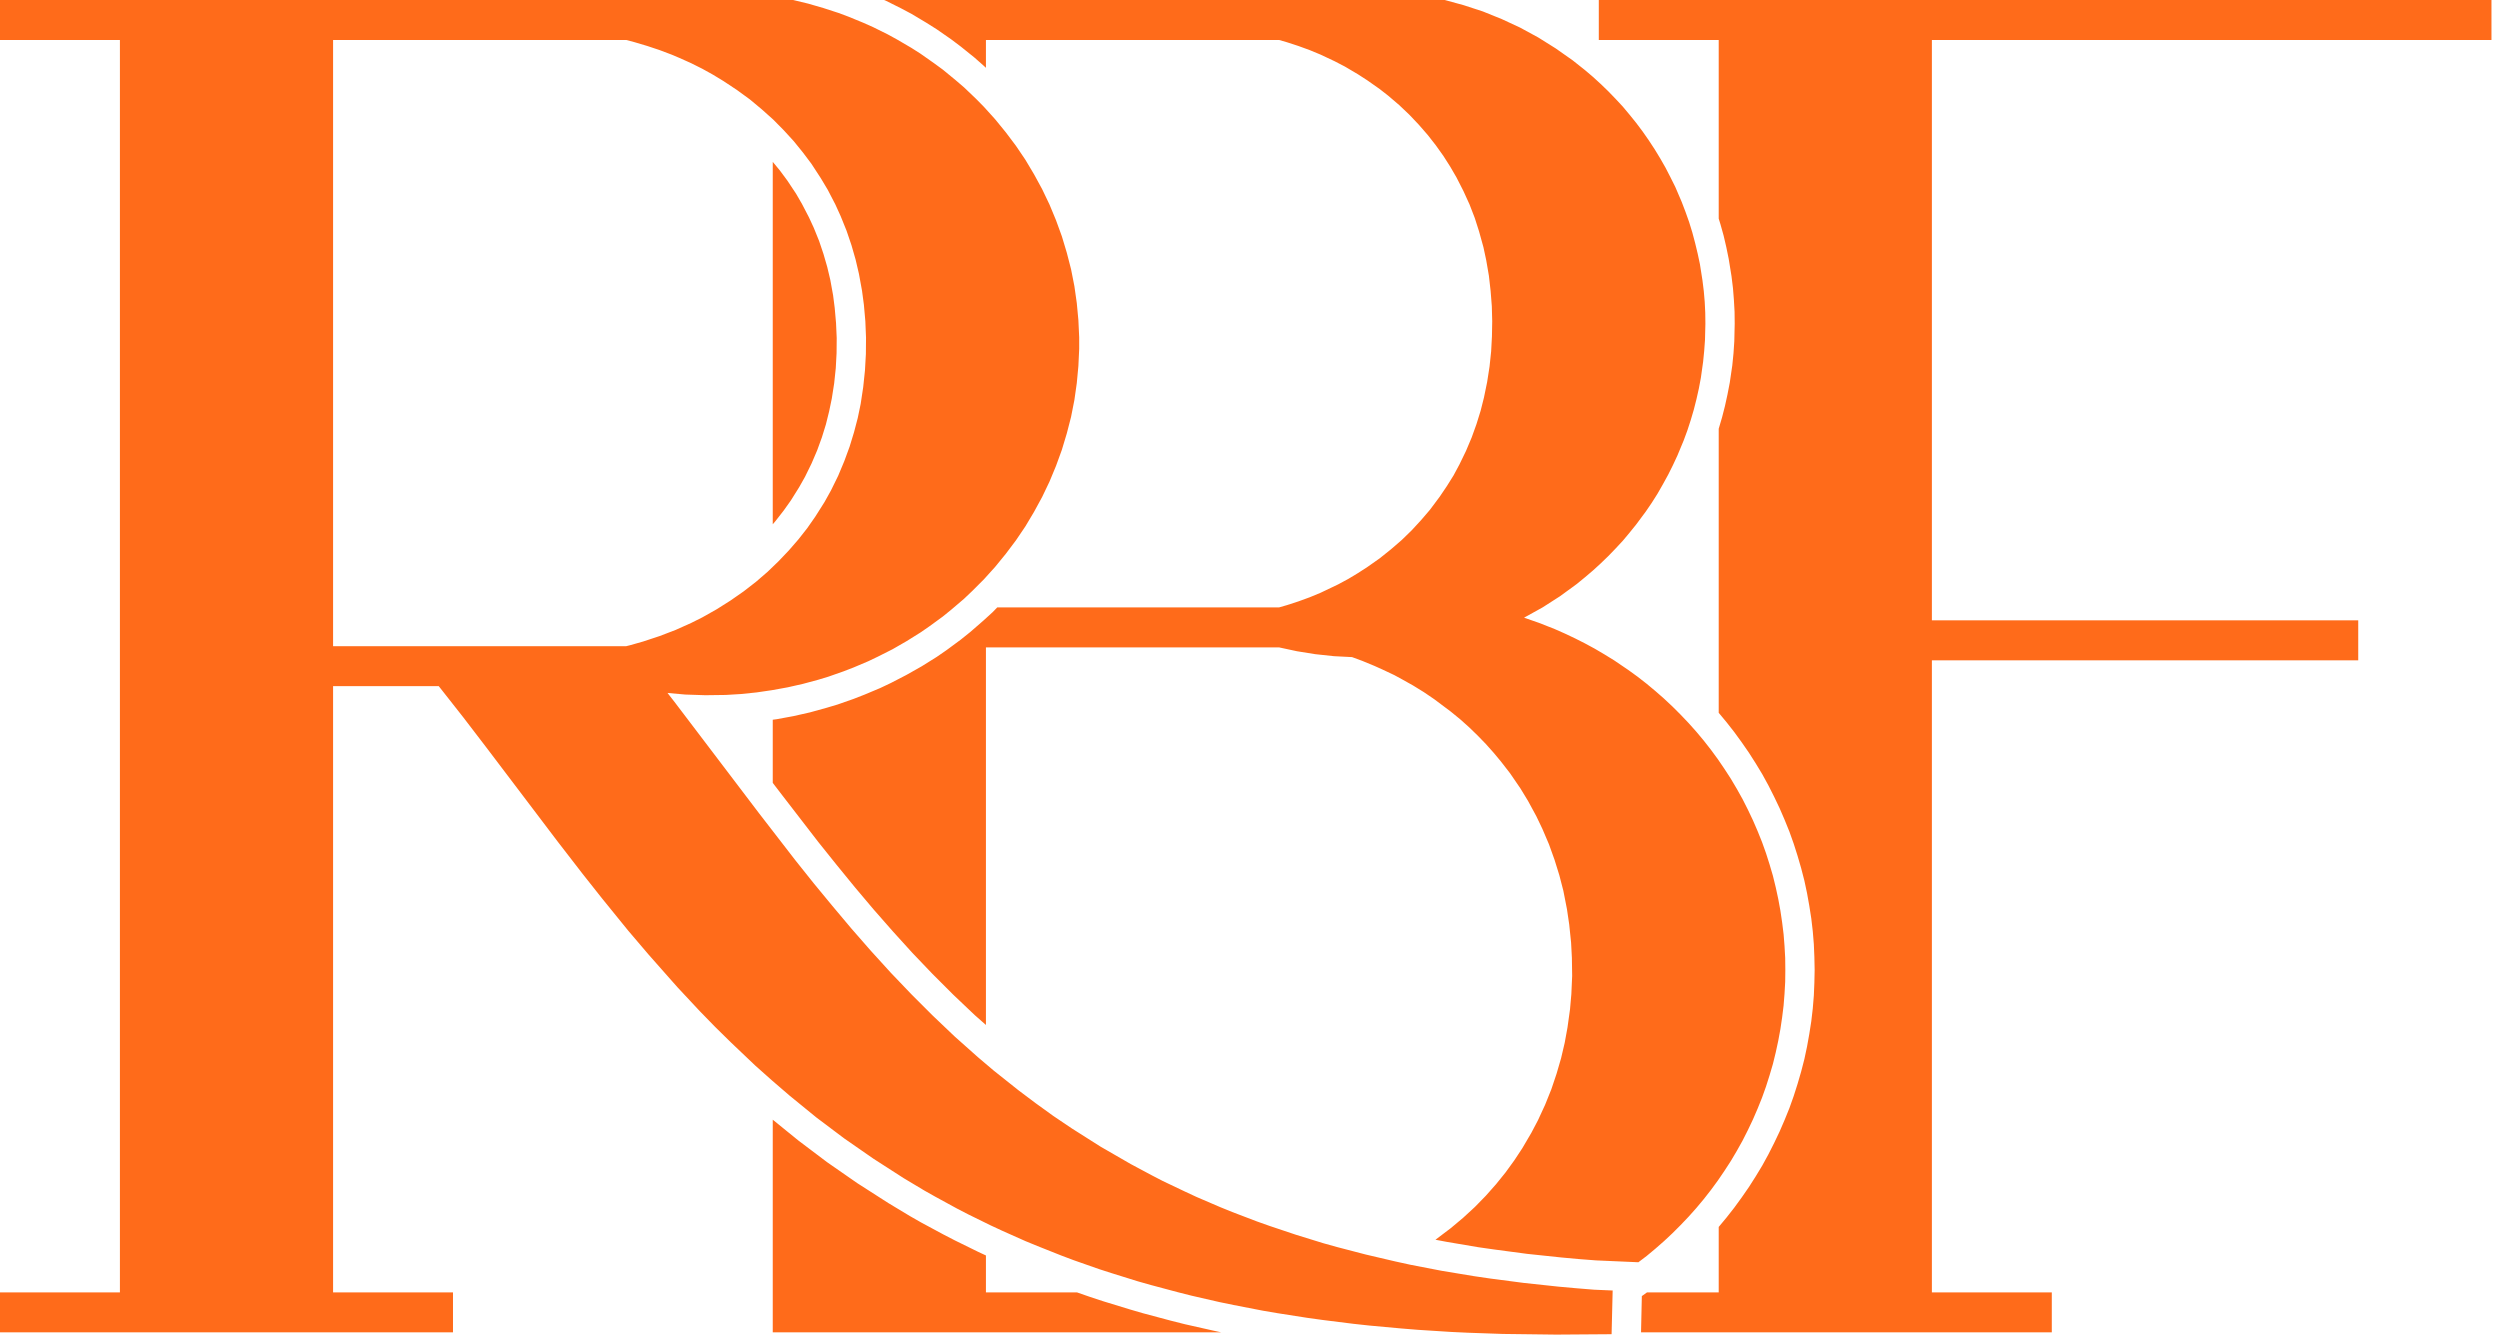
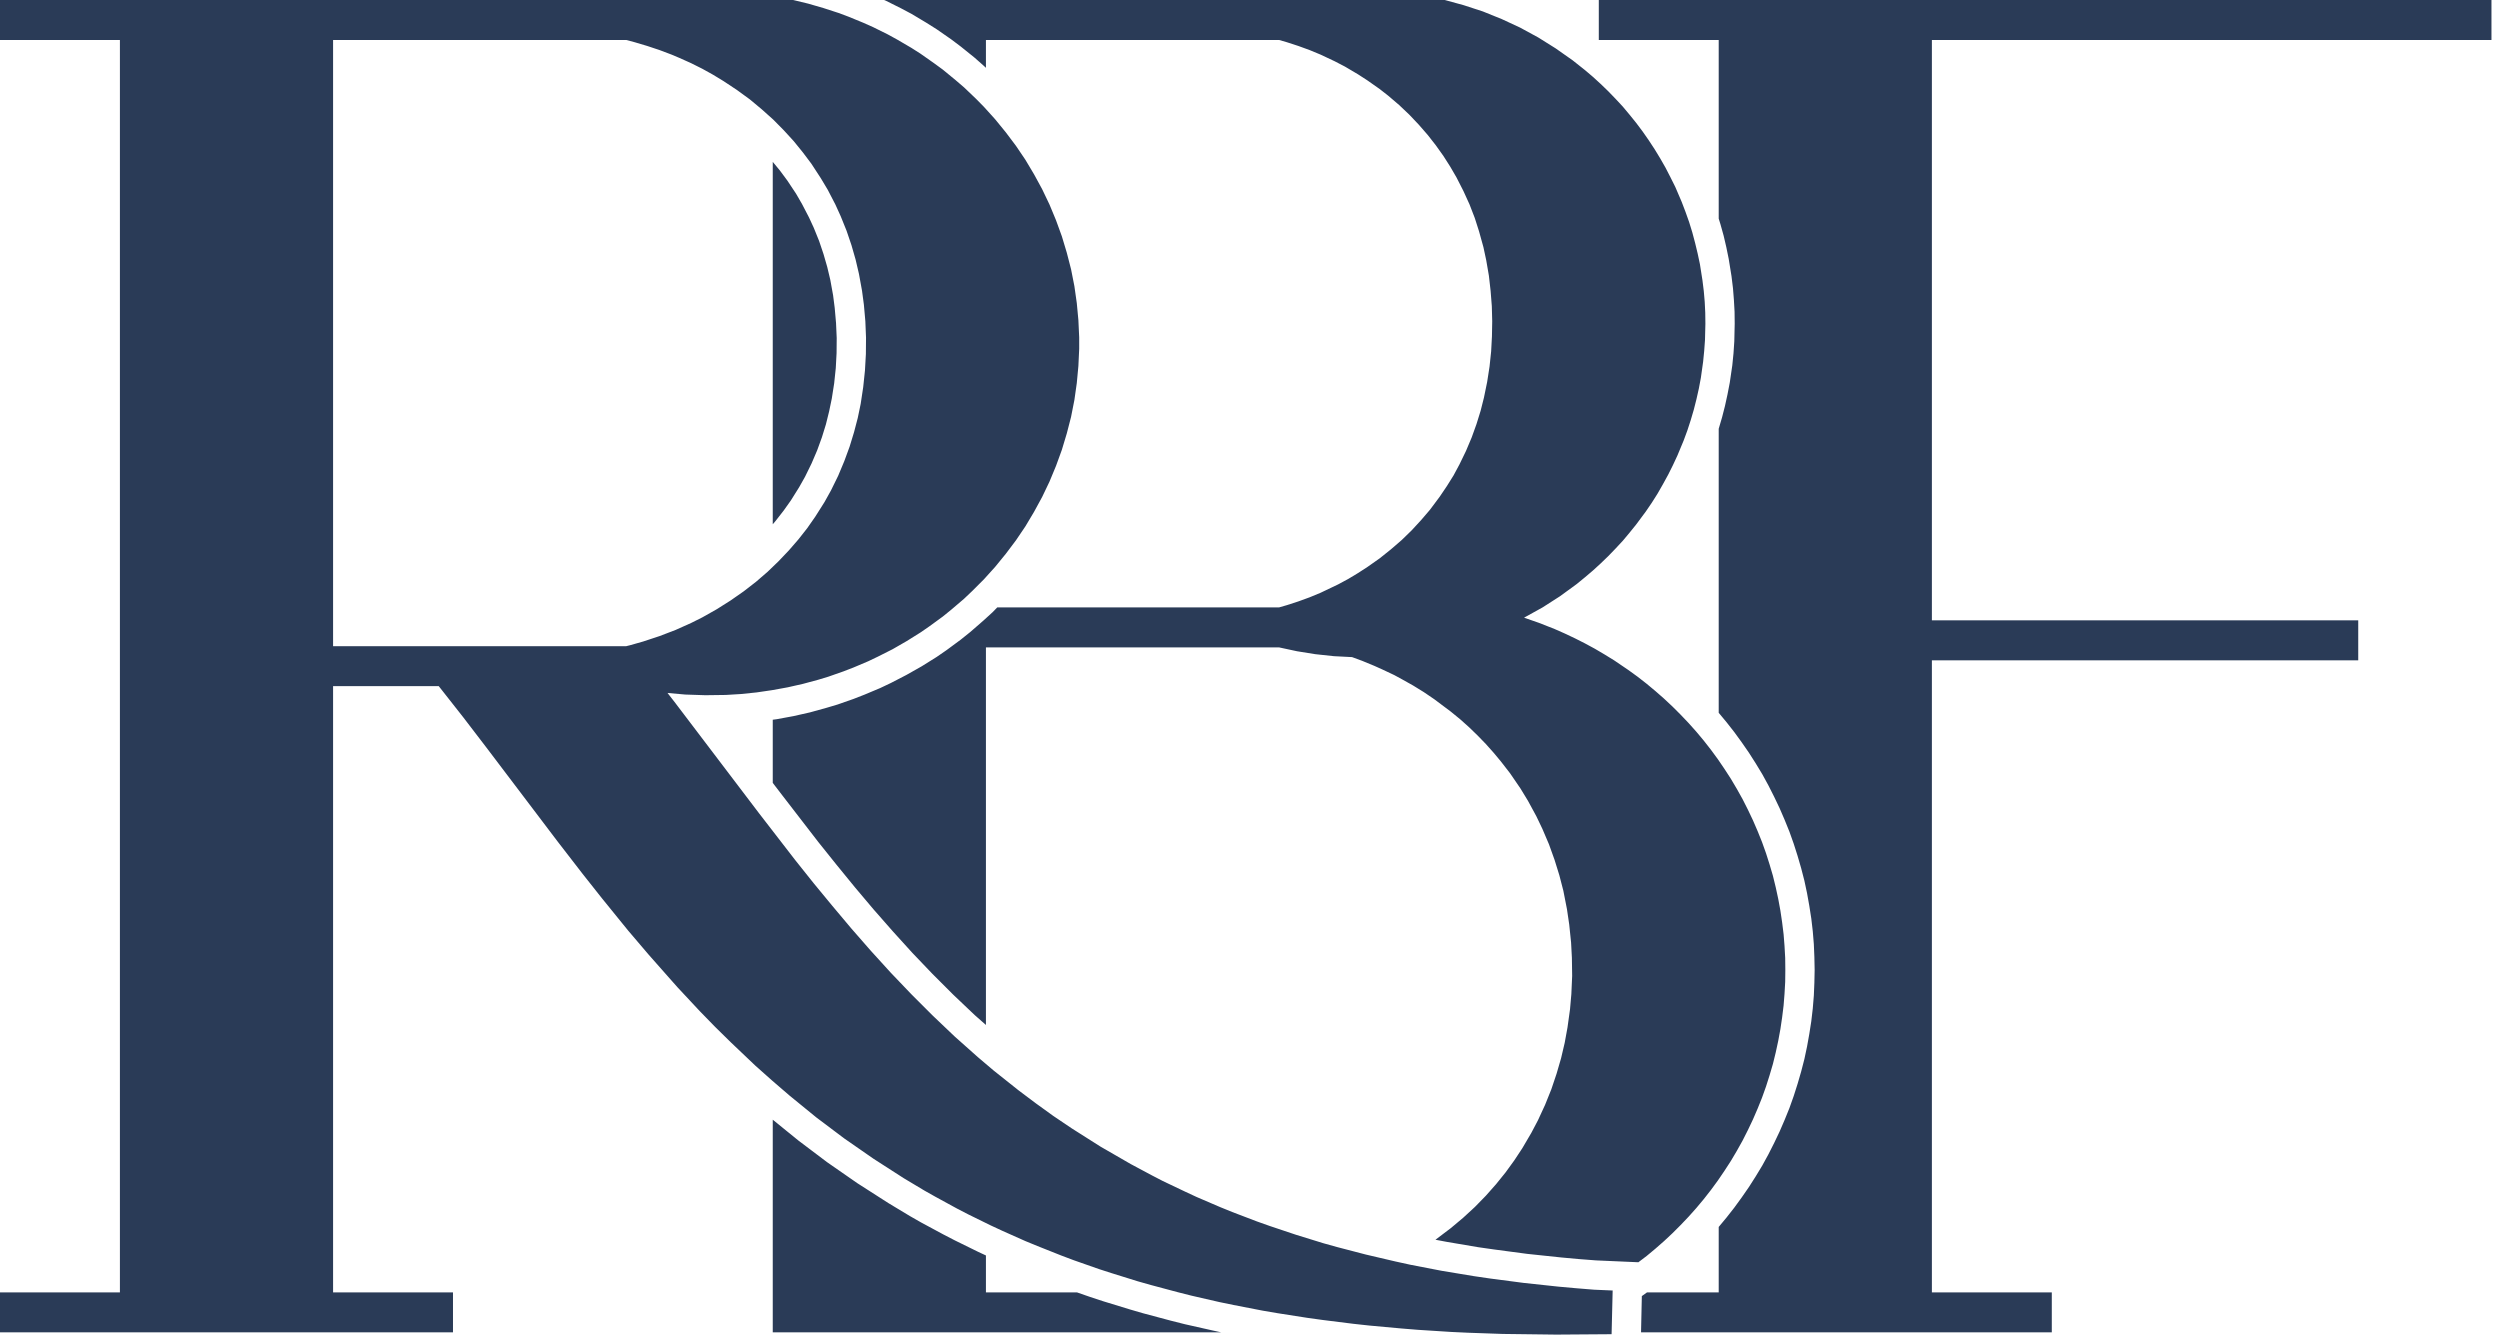
<svg xmlns="http://www.w3.org/2000/svg" viewBox="0 0 167 89.41" role="img" aria-label="RBF">
-   <path fill="#FF6B1A" fill-rule="evenodd" transform="matrix(0.89 0 0 0.89 0 0)" d="M 58.82 38.32 L 59.36 37.56 L 59.98 36.57 L 60.42 35.79 L 60.91 34.79 L 61.33 33.81 L 61.69 32.82 L 61.99 31.85 L 62.23 30.88 L 62.43 29.92 L 62.61 28.77 L 62.73 27.63 L 62.79 26.5 L 62.8 25.37 L 62.75 24.25 L 62.65 23.11 L 62.53 22.17 L 62.32 21.01 L 62.09 20.04 L 61.81 19.07 L 61.48 18.09 L 61.08 17.1 L 60.72 16.32 L 60.2 15.32 L 59.75 14.54 L 59.1 13.56 L 58.53 12.79 L 58 12.15 L 58 39.35 L 58.22 39.09 L 58.82 38.32 Z M 118.96 43.33 L 119.56 42.82 L 120.14 42.29 L 120.71 41.74 L 121.26 41.17 L 121.8 40.59 L 122.31 39.98 L 122.81 39.36 L 123.53 38.39 L 123.98 37.73 L 124.41 37.05 L 124.81 36.35 L 125.2 35.64 L 125.56 34.92 L 125.9 34.19 L 126.37 33.06 L 126.65 32.3 L 126.9 31.53 L 127.13 30.75 L 127.33 29.96 L 127.51 29.16 L 127.66 28.36 L 127.83 27.15 L 127.91 26.34 L 127.97 25.52 L 128 24.3 L 127.99 23.48 L 127.95 22.66 L 127.88 21.85 L 127.78 21.04 L 127.59 19.83 L 127.42 19.03 L 127.23 18.24 L 127.02 17.45 L 126.78 16.67 L 126.51 15.91 L 126.22 15.15 L 125.74 14.03 L 125.38 13.31 L 125.01 12.59 L 124.61 11.89 L 124.19 11.2 L 123.75 10.53 L 123.29 9.87 L 122.81 9.23 L 122.31 8.61 L 121.8 8 L 121.26 7.42 L 120.71 6.85 L 120.14 6.3 L 119.56 5.77 L 118.96 5.26 L 118.04 4.53 L 116.76 3.63 L 115.45 2.81 L 114.09 2.07 L 112.71 1.43 L 111.3 0.86 L 109.86 0.39 L 108.44 0 L 66.36 0 L 66.48 0.05 L 67.64 0.63 L 68.43 1.05 L 69.55 1.72 L 70.31 2.2 L 71.39 2.95 L 72.12 3.5 L 73.15 4.33 L 73.84 4.94 L 74 5.09 L 74 3 L 96 3 L 96.59 3.17 L 97.45 3.45 L 98.3 3.76 L 99.12 4.1 L 100.18 4.6 L 100.95 5 L 101.93 5.58 L 102.64 6.04 L 103.55 6.68 L 104.19 7.18 L 105.01 7.88 L 105.78 8.61 L 106.49 9.36 L 107.16 10.13 L 107.77 10.91 L 108.34 11.71 L 108.85 12.51 L 109.32 13.32 L 109.84 14.34 L 110.3 15.35 L 110.69 16.36 L 111.01 17.36 L 111.34 18.55 L 111.55 19.53 L 111.75 20.69 L 111.88 21.84 L 111.97 22.98 L 112 24.11 L 111.98 25.24 L 111.92 26.37 L 111.8 27.51 L 111.62 28.67 L 111.38 29.84 L 111.13 30.83 L 110.82 31.83 L 110.46 32.83 L 110.03 33.85 L 109.54 34.86 L 109.1 35.68 L 108.6 36.48 L 108.06 37.28 L 107.32 38.27 L 106.66 39.04 L 105.96 39.8 L 105.21 40.53 L 104.4 41.23 L 103.55 41.91 L 102.64 42.55 L 101.93 43.01 L 101.2 43.45 L 100.44 43.86 L 99.12 44.49 L 98.3 44.83 L 97.45 45.14 L 96.59 45.42 L 96 45.59 L 74.85 45.59 L 74.5 45.95 L 73.82 46.57 L 72.82 47.44 L 72.11 48.01 L 71.04 48.8 L 70.3 49.31 L 69.18 50.01 L 68.03 50.66 L 66.87 51.26 L 66.07 51.64 L 64.88 52.14 L 64.06 52.46 L 62.86 52.88 L 62.02 53.13 L 60.79 53.47 L 59.55 53.75 L 58.3 53.98 L 58 54.02 L 58 58.76 L 58.72 59.7 L 61.42 63.2 L 62.79 64.91 L 64.17 66.6 L 65.57 68.26 L 67.01 69.9 L 68.47 71.51 L 69.98 73.09 L 71.54 74.65 L 73.15 76.18 L 74 76.93 L 74 48.59 L 96 48.59 L 97.35 48.88 L 98.72 49.1 L 100.12 49.25 L 101.48 49.32 L 102.24 49.6 L 103.16 49.98 L 103.76 50.25 L 104.65 50.67 L 105.22 50.98 L 106.06 51.45 L 106.87 51.95 L 107.65 52.48 L 108.89 53.41 L 109.6 53.99 L 110.27 54.59 L 110.91 55.21 L 111.52 55.84 L 112.1 56.49 L 112.65 57.15 L 113.34 58.04 L 114.12 59.18 L 114.68 60.1 L 115.31 61.26 L 115.76 62.2 L 116.26 63.37 L 116.68 64.54 L 117.04 65.7 L 117.34 66.86 L 117.61 68.24 L 117.78 69.39 L 117.92 70.75 L 117.98 71.89 L 118 73.25 L 117.94 74.61 L 117.84 75.75 L 117.65 77.12 L 117.44 78.27 L 117.17 79.42 L 116.83 80.59 L 116.44 81.75 L 115.97 82.92 L 115.43 84.09 L 114.94 85.02 L 114.26 86.18 L 113.66 87.09 L 113 88 L 112.29 88.88 L 111.52 89.75 L 110.7 90.59 L 109.82 91.4 L 108.89 92.18 L 107.74 93.05 L 108.59 93.21 L 110.95 93.61 L 112.14 93.78 L 114.62 94.11 L 117.18 94.38 L 118.49 94.5 L 119.79 94.6 L 122.97 94.74 L 123.59 94.27 L 124.25 93.72 L 124.9 93.15 L 125.53 92.56 L 126.14 91.95 L 126.74 91.32 L 127.32 90.67 L 127.88 90 L 128.42 89.31 L 128.94 88.6 L 129.43 87.88 L 129.91 87.14 L 130.36 86.38 L 130.79 85.61 L 131.19 84.82 L 131.57 84.02 L 131.92 83.21 L 132.25 82.39 L 132.55 81.55 L 132.82 80.7 L 133.07 79.85 L 133.28 78.99 L 133.47 78.11 L 133.63 77.24 L 133.76 76.36 L 133.87 75.47 L 133.94 74.58 L 133.99 73.69 L 134 72.8 L 133.99 71.9 L 133.94 71.01 L 133.87 70.12 L 133.76 69.23 L 133.63 68.35 L 133.47 67.48 L 133.28 66.6 L 133.07 65.74 L 132.82 64.89 L 132.55 64.04 L 132.25 63.2 L 131.92 62.38 L 131.57 61.57 L 131.19 60.77 L 130.79 59.98 L 130.36 59.21 L 129.91 58.45 L 129.43 57.71 L 128.94 56.99 L 128.42 56.28 L 127.88 55.59 L 127.32 54.92 L 126.74 54.27 L 126.14 53.64 L 125.53 53.03 L 124.9 52.44 L 124.25 51.87 L 123.59 51.32 L 122.91 50.79 L 122.22 50.29 L 121.16 49.57 L 120.43 49.12 L 119.7 48.69 L 118.96 48.29 L 118.21 47.91 L 117.45 47.55 L 116.68 47.21 L 115.51 46.75 L 114.39 46.36 L 115.78 45.59 L 117.09 44.75 L 118.35 43.83 L 118.96 43.33 Z M 129 16.41 L 129.13 16.83 L 129.37 17.69 L 129.57 18.55 L 129.75 19.43 L 129.96 20.73 L 130.07 21.63 L 130.14 22.51 L 130.19 23.4 L 130.2 24.3 L 130.17 25.62 L 130.11 26.52 L 130.02 27.42 L 129.83 28.72 L 129.66 29.6 L 129.47 30.47 L 129.25 31.33 L 129 32.18 L 129 32.19 L 129 53.5 L 129.59 54.21 L 130.17 54.95 L 130.73 55.72 L 131.27 56.5 L 131.78 57.3 L 132.27 58.11 L 132.73 58.95 L 133.16 59.8 L 133.57 60.66 L 133.95 61.54 L 134.31 62.43 L 134.63 63.33 L 134.92 64.24 L 135.19 65.17 L 135.43 66.1 L 135.63 67.04 L 135.8 67.99 L 135.95 68.95 L 136.06 69.9 L 136.14 70.87 L 136.18 71.83 L 136.2 72.8 L 136.18 73.76 L 136.14 74.72 L 136.06 75.69 L 135.95 76.64 L 135.8 77.6 L 135.63 78.55 L 135.43 79.49 L 135.19 80.42 L 134.92 81.35 L 134.63 82.26 L 134.31 83.16 L 133.95 84.05 L 133.57 84.93 L 133.16 85.79 L 132.73 86.64 L 132.27 87.48 L 131.78 88.29 L 131.27 89.09 L 130.73 89.87 L 130.17 90.64 L 129.59 91.38 L 129 92.09 L 129 97 L 123.62 97 L 123.23 97.28 L 123.17 100 L 154 100 L 154 97 L 145 97 L 145 49.56 L 177 49.56 L 177 46.56 L 145 46.56 L 145 3 L 187 3 L 187 0 L 120 0 L 120 3 L 129 3 L 129 16.41 Z M 36.51 56.11 L 41.86 63.17 L 43.73 65.59 L 45.17 67.41 L 47.15 69.85 L 48.7 71.67 L 50.84 74.09 L 52.52 75.89 L 53.67 77.07 L 54.86 78.24 L 56.69 79.98 L 57.96 81.11 L 59.26 82.23 L 61.27 83.87 L 63.37 85.45 L 65.56 86.97 L 67.83 88.43 L 69.4 89.37 L 70.2 89.82 L 71.83 90.71 L 72.66 91.14 L 74.35 91.97 L 75.21 92.37 L 76.96 93.15 L 77.86 93.52 L 79.67 94.24 L 80.6 94.59 L 82.48 95.25 L 83.44 95.56 L 85.4 96.17 L 86.39 96.45 L 88.41 96.99 L 89.44 97.25 L 91.53 97.73 L 92.6 97.95 L 94.76 98.37 L 95.87 98.56 L 98.11 98.91 L 99.26 99.07 L 101.58 99.36 L 102.77 99.49 L 105.18 99.71 L 106.41 99.81 L 108.91 99.97 L 110.19 100.03 L 112.78 100.12 L 116.8 100.17 L 120.96 100.14 L 121.04 96.86 L 119.65 96.8 L 118.3 96.69 L 116.97 96.57 L 114.36 96.29 L 111.84 95.96 L 110.61 95.78 L 108.2 95.38 L 105.87 94.93 L 104.73 94.68 L 102.51 94.16 L 100.36 93.6 L 99.32 93.31 L 97.28 92.68 L 95.31 92.02 L 94.35 91.68 L 92.49 90.97 L 91.58 90.6 L 89.81 89.84 L 88.95 89.44 L 87.27 88.64 L 86.46 88.22 L 84.87 87.37 L 82.6 86.06 L 80.44 84.69 L 79.06 83.76 L 77.73 82.8 L 76.44 81.83 L 74.58 80.35 L 73.39 79.34 L 71.66 77.8 L 70.01 76.23 L 68.41 74.63 L 66.86 73.01 L 65.36 71.36 L 63.9 69.69 L 62.48 68 L 61.07 66.29 L 59.69 64.56 L 56.97 61.04 L 50.63 52.69 L 50.1 52.01 L 51.43 52.13 L 52.94 52.18 L 54.48 52.16 L 55.63 52.09 L 56.79 51.97 L 57.95 51.8 L 59.11 51.59 L 60.26 51.33 L 61.41 51.02 L 62.17 50.79 L 63.31 50.39 L 64.06 50.1 L 65.17 49.63 L 65.9 49.28 L 66.99 48.73 L 68.05 48.12 L 69.09 47.47 L 69.77 47 L 70.77 46.27 L 71.41 45.75 L 72.36 44.94 L 72.96 44.37 L 73.85 43.48 L 74.69 42.55 L 75.49 41.57 L 76.25 40.56 L 76.96 39.51 L 77.61 38.42 L 78.22 37.3 L 78.77 36.15 L 79.26 34.97 L 79.7 33.76 L 80.07 32.53 L 80.39 31.29 L 80.64 30.02 L 80.82 28.75 L 80.94 27.47 L 81 26.18 L 81 25.32 L 80.94 24.03 L 80.82 22.75 L 80.64 21.48 L 80.39 20.21 L 80.07 18.97 L 79.7 17.74 L 79.26 16.53 L 78.77 15.35 L 78.22 14.2 L 77.61 13.08 L 76.96 11.99 L 76.25 10.94 L 75.49 9.93 L 74.69 8.95 L 73.85 8.02 L 73.26 7.42 L 72.36 6.56 L 71.73 6.02 L 70.77 5.23 L 70.1 4.74 L 69.09 4.03 L 68.4 3.59 L 67.34 2.97 L 66.63 2.58 L 65.54 2.04 L 64.8 1.71 L 63.68 1.25 L 62.93 0.97 L 61.79 0.6 L 60.65 0.27 L 59.53 0 L 0 0 L 0 3 L 9 3 L 9 49 L 9 97 L 0 97 L 0 100 L 34 100 L 34 97 L 25 97 L 25 51.5 L 32.93 51.5 L 33.05 51.65 L 34.78 53.85 L 36.51 56.11 Z M 49.51 3.76 L 50.41 4.1 L 51 4.35 L 51.87 4.74 L 52.71 5.16 L 53.52 5.61 L 54.31 6.09 L 55.32 6.76 L 56.28 7.46 L 57.18 8.21 L 58.04 8.98 L 58.83 9.78 L 59.58 10.6 L 60.26 11.44 L 60.9 12.29 L 61.61 13.38 L 62.13 14.25 L 62.7 15.35 L 63.1 16.23 L 63.54 17.32 L 63.91 18.41 L 64.22 19.49 L 64.47 20.56 L 64.7 21.82 L 64.84 22.87 L 64.95 24.11 L 65 25.34 L 64.99 26.57 L 64.92 27.81 L 64.79 29.05 L 64.6 30.31 L 64.38 31.37 L 64.1 32.44 L 63.77 33.52 L 63.37 34.61 L 62.91 35.71 L 62.37 36.81 L 61.88 37.69 L 61.19 38.78 L 60.59 39.64 L 59.93 40.48 L 59.21 41.31 L 58.44 42.12 L 57.62 42.91 L 56.74 43.67 L 55.81 44.39 L 54.82 45.08 L 53.79 45.73 L 52.71 46.34 L 51.87 46.76 L 50.71 47.28 L 49.51 47.74 L 48.27 48.15 L 47.32 48.42 L 47 48.5 L 25 48.5 L 25 3 L 47 3 L 47.64 3.17 L 48.58 3.45 L 49.51 3.76 Z M 88.93 99.39 L 87.86 99.12 L 85.8 98.57 L 84.77 98.27 L 82.78 97.66 L 81.78 97.33 L 80.83 97 L 74 97 L 74 94.23 L 73.4 93.95 L 71.67 93.1 L 70.8 92.65 L 69.13 91.75 L 68.29 91.27 L 66.68 90.3 L 64.34 88.8 L 62.08 87.23 L 59.92 85.6 L 58 84.04 L 58 100 L 91.66 100 L 91.06 99.87 L 88.93 99.39 Z" />
+   <path fill="#2A3B57" fill-rule="evenodd" transform="matrix(0.89 0 0 0.89 0 0)" d="M 58.82 38.32 L 59.36 37.56 L 59.98 36.57 L 60.42 35.79 L 60.91 34.79 L 61.33 33.81 L 61.69 32.82 L 61.99 31.85 L 62.23 30.88 L 62.43 29.92 L 62.61 28.77 L 62.73 27.63 L 62.79 26.5 L 62.8 25.37 L 62.75 24.25 L 62.65 23.11 L 62.53 22.17 L 62.32 21.01 L 62.09 20.04 L 61.81 19.07 L 61.48 18.09 L 61.08 17.1 L 60.72 16.32 L 60.2 15.32 L 59.75 14.54 L 59.1 13.56 L 58.53 12.79 L 58 12.15 L 58 39.35 L 58.22 39.09 L 58.82 38.32 Z M 118.96 43.33 L 119.56 42.82 L 120.14 42.29 L 120.71 41.74 L 121.26 41.17 L 121.8 40.59 L 122.31 39.98 L 122.81 39.36 L 123.53 38.39 L 123.98 37.73 L 124.41 37.05 L 124.81 36.35 L 125.2 35.64 L 125.56 34.92 L 125.9 34.19 L 126.37 33.06 L 126.65 32.3 L 126.9 31.53 L 127.13 30.75 L 127.33 29.96 L 127.51 29.16 L 127.66 28.36 L 127.83 27.15 L 127.91 26.34 L 127.97 25.52 L 128 24.3 L 127.99 23.48 L 127.95 22.66 L 127.88 21.85 L 127.78 21.04 L 127.59 19.83 L 127.42 19.03 L 127.23 18.24 L 127.02 17.45 L 126.78 16.67 L 126.51 15.91 L 126.22 15.15 L 125.74 14.03 L 125.38 13.31 L 125.01 12.59 L 124.61 11.89 L 124.19 11.2 L 123.75 10.53 L 123.29 9.87 L 122.81 9.23 L 122.31 8.61 L 121.8 8 L 121.26 7.42 L 120.71 6.85 L 120.14 6.3 L 119.56 5.77 L 118.96 5.26 L 118.04 4.53 L 116.76 3.63 L 115.45 2.81 L 114.09 2.07 L 112.71 1.43 L 111.3 0.86 L 109.86 0.39 L 108.44 0 L 66.36 0 L 66.48 0.05 L 67.64 0.63 L 68.43 1.05 L 69.55 1.72 L 70.31 2.2 L 71.39 2.95 L 72.12 3.5 L 73.15 4.33 L 73.84 4.94 L 74 5.09 L 74 3 L 96 3 L 96.59 3.17 L 97.45 3.45 L 98.3 3.76 L 99.12 4.1 L 100.18 4.6 L 100.95 5 L 101.93 5.58 L 102.64 6.04 L 103.55 6.68 L 104.19 7.18 L 105.01 7.88 L 105.78 8.61 L 106.49 9.36 L 107.16 10.13 L 107.77 10.91 L 108.34 11.71 L 108.85 12.51 L 109.32 13.32 L 109.84 14.34 L 110.3 15.35 L 110.69 16.36 L 111.01 17.36 L 111.34 18.55 L 111.55 19.53 L 111.75 20.69 L 111.88 21.84 L 111.97 22.98 L 112 24.11 L 111.98 25.24 L 111.92 26.37 L 111.8 27.51 L 111.62 28.67 L 111.38 29.84 L 111.13 30.83 L 110.82 31.83 L 110.46 32.83 L 110.03 33.85 L 109.54 34.86 L 109.1 35.68 L 108.6 36.48 L 108.06 37.28 L 107.32 38.27 L 106.66 39.04 L 105.96 39.8 L 105.21 40.53 L 104.4 41.23 L 103.55 41.91 L 102.64 42.55 L 101.93 43.01 L 101.2 43.45 L 100.44 43.86 L 99.12 44.49 L 98.3 44.83 L 97.45 45.14 L 96.59 45.42 L 96 45.59 L 74.85 45.59 L 74.5 45.95 L 73.82 46.57 L 72.82 47.44 L 72.11 48.01 L 71.04 48.8 L 70.3 49.31 L 69.18 50.01 L 68.03 50.66 L 66.87 51.26 L 66.07 51.64 L 64.88 52.14 L 64.06 52.46 L 62.86 52.88 L 62.02 53.13 L 60.79 53.47 L 59.55 53.75 L 58.3 53.98 L 58 54.02 L 58 58.76 L 58.72 59.7 L 61.42 63.2 L 62.79 64.91 L 64.17 66.6 L 65.57 68.26 L 67.01 69.9 L 68.47 71.51 L 69.98 73.09 L 71.54 74.65 L 73.15 76.18 L 74 76.93 L 74 48.59 L 96 48.59 L 97.35 48.88 L 98.72 49.1 L 100.12 49.25 L 101.48 49.32 L 102.24 49.6 L 103.16 49.98 L 103.76 50.25 L 104.65 50.67 L 105.22 50.98 L 106.06 51.45 L 106.87 51.95 L 107.65 52.48 L 108.89 53.41 L 109.6 53.99 L 110.27 54.59 L 110.91 55.21 L 111.52 55.84 L 112.1 56.49 L 112.65 57.15 L 113.34 58.04 L 114.12 59.18 L 114.68 60.1 L 115.31 61.26 L 115.76 62.2 L 116.26 63.37 L 116.68 64.54 L 117.04 65.7 L 117.34 66.86 L 117.61 68.24 L 117.78 69.39 L 117.92 70.75 L 117.98 71.89 L 118 73.25 L 117.94 74.61 L 117.84 75.75 L 117.65 77.12 L 117.44 78.27 L 117.17 79.42 L 116.83 80.59 L 116.44 81.75 L 115.97 82.92 L 115.43 84.09 L 114.94 85.02 L 114.26 86.18 L 113.66 87.09 L 113 88 L 112.29 88.88 L 111.52 89.75 L 110.7 90.59 L 109.82 91.4 L 108.89 92.18 L 107.74 93.05 L 108.59 93.21 L 110.95 93.61 L 112.14 93.78 L 114.62 94.11 L 117.18 94.38 L 118.49 94.5 L 119.79 94.6 L 122.97 94.74 L 123.59 94.27 L 124.25 93.72 L 124.9 93.15 L 125.53 92.56 L 126.14 91.95 L 126.74 91.32 L 127.32 90.67 L 127.88 90 L 128.42 89.31 L 128.94 88.6 L 129.43 87.88 L 129.91 87.14 L 130.36 86.38 L 130.79 85.61 L 131.19 84.82 L 131.57 84.02 L 131.92 83.21 L 132.25 82.39 L 132.55 81.55 L 132.82 80.7 L 133.07 79.85 L 133.28 78.99 L 133.47 78.11 L 133.63 77.24 L 133.76 76.36 L 133.87 75.47 L 133.94 74.58 L 133.99 73.69 L 134 72.8 L 133.99 71.9 L 133.94 71.01 L 133.87 70.12 L 133.76 69.23 L 133.63 68.35 L 133.47 67.48 L 133.28 66.6 L 133.07 65.74 L 132.82 64.89 L 132.55 64.04 L 132.25 63.2 L 131.92 62.38 L 131.57 61.57 L 131.19 60.77 L 130.79 59.98 L 130.36 59.21 L 129.91 58.45 L 129.43 57.71 L 128.94 56.99 L 128.42 56.28 L 127.88 55.59 L 127.32 54.92 L 126.74 54.27 L 126.14 53.64 L 125.53 53.03 L 124.9 52.44 L 124.25 51.87 L 123.59 51.32 L 122.91 50.79 L 122.22 50.29 L 121.16 49.57 L 120.43 49.12 L 119.7 48.69 L 118.96 48.29 L 118.21 47.91 L 117.45 47.55 L 116.68 47.21 L 115.51 46.75 L 114.39 46.36 L 115.78 45.59 L 117.09 44.75 L 118.35 43.83 L 118.96 43.33 Z M 129 16.41 L 129.13 16.83 L 129.37 17.69 L 129.57 18.55 L 129.75 19.43 L 129.96 20.73 L 130.07 21.63 L 130.14 22.51 L 130.19 23.4 L 130.2 24.3 L 130.17 25.62 L 130.11 26.52 L 130.02 27.42 L 129.83 28.72 L 129.66 29.6 L 129.47 30.47 L 129.25 31.33 L 129 32.18 L 129 32.19 L 129 53.5 L 129.59 54.21 L 130.17 54.95 L 130.73 55.72 L 131.27 56.5 L 131.78 57.3 L 132.27 58.11 L 132.73 58.95 L 133.16 59.8 L 133.57 60.66 L 133.95 61.54 L 134.31 62.43 L 134.63 63.33 L 134.92 64.24 L 135.19 65.17 L 135.43 66.1 L 135.63 67.04 L 135.8 67.99 L 135.95 68.95 L 136.06 69.9 L 136.14 70.87 L 136.18 71.83 L 136.2 72.8 L 136.18 73.76 L 136.14 74.72 L 136.06 75.69 L 135.95 76.64 L 135.8 77.6 L 135.63 78.55 L 135.43 79.49 L 135.19 80.42 L 134.92 81.35 L 134.63 82.26 L 134.31 83.16 L 133.95 84.05 L 133.57 84.93 L 133.16 85.79 L 132.73 86.64 L 132.27 87.48 L 131.78 88.29 L 131.27 89.09 L 130.73 89.87 L 130.17 90.64 L 129.59 91.38 L 129 92.09 L 129 97 L 123.62 97 L 123.23 97.28 L 123.17 100 L 154 100 L 154 97 L 145 97 L 145 49.56 L 177 49.56 L 177 46.56 L 145 46.56 L 145 3 L 187 3 L 187 0 L 120 0 L 120 3 L 129 3 L 129 16.41 Z M 36.51 56.11 L 41.86 63.17 L 43.73 65.59 L 45.17 67.41 L 47.15 69.85 L 48.7 71.67 L 50.84 74.09 L 52.52 75.89 L 53.67 77.07 L 54.86 78.24 L 56.69 79.98 L 57.96 81.11 L 59.26 82.23 L 61.27 83.87 L 63.37 85.45 L 65.56 86.97 L 67.83 88.43 L 69.4 89.37 L 70.2 89.82 L 71.83 90.71 L 72.66 91.14 L 74.35 91.97 L 75.21 92.37 L 76.96 93.15 L 77.86 93.52 L 79.67 94.24 L 80.6 94.59 L 82.48 95.25 L 83.44 95.56 L 85.4 96.17 L 86.39 96.45 L 88.41 96.99 L 89.44 97.25 L 91.53 97.73 L 92.6 97.95 L 94.76 98.37 L 95.87 98.56 L 98.11 98.91 L 99.26 99.07 L 101.58 99.36 L 102.77 99.49 L 105.18 99.71 L 106.41 99.81 L 108.91 99.97 L 110.19 100.03 L 112.78 100.12 L 116.8 100.17 L 120.96 100.14 L 121.04 96.86 L 119.65 96.8 L 118.3 96.69 L 116.97 96.57 L 114.36 96.29 L 111.84 95.96 L 110.61 95.78 L 108.2 95.38 L 105.87 94.93 L 104.73 94.68 L 102.51 94.16 L 100.36 93.6 L 99.32 93.31 L 97.28 92.68 L 95.31 92.02 L 94.35 91.68 L 92.49 90.97 L 91.58 90.6 L 89.81 89.84 L 88.95 89.44 L 87.27 88.64 L 86.46 88.22 L 84.87 87.37 L 82.6 86.06 L 80.44 84.69 L 79.06 83.76 L 77.73 82.8 L 76.44 81.83 L 74.58 80.35 L 73.39 79.34 L 71.66 77.8 L 70.01 76.23 L 68.41 74.63 L 66.86 73.01 L 65.36 71.36 L 63.9 69.69 L 62.48 68 L 61.07 66.29 L 59.69 64.56 L 56.97 61.04 L 50.63 52.69 L 50.1 52.01 L 51.43 52.13 L 52.94 52.18 L 54.48 52.16 L 55.63 52.09 L 56.79 51.97 L 57.95 51.8 L 59.11 51.59 L 60.26 51.33 L 61.41 51.02 L 62.17 50.79 L 63.31 50.39 L 64.06 50.1 L 65.17 49.63 L 65.9 49.28 L 66.99 48.73 L 68.05 48.12 L 69.09 47.47 L 69.77 47 L 70.77 46.27 L 71.41 45.75 L 72.36 44.94 L 72.96 44.37 L 73.85 43.48 L 74.69 42.55 L 75.49 41.57 L 76.25 40.56 L 76.96 39.51 L 77.61 38.42 L 78.22 37.3 L 78.77 36.15 L 79.26 34.97 L 79.7 33.76 L 80.07 32.53 L 80.39 31.29 L 80.64 30.02 L 80.82 28.75 L 80.94 27.47 L 81 26.18 L 81 25.32 L 80.94 24.03 L 80.82 22.75 L 80.64 21.48 L 80.39 20.21 L 80.07 18.97 L 79.7 17.74 L 79.26 16.53 L 78.77 15.35 L 78.22 14.2 L 77.61 13.08 L 76.96 11.99 L 76.25 10.94 L 75.49 9.93 L 74.69 8.95 L 73.85 8.02 L 73.26 7.42 L 72.36 6.56 L 71.73 6.02 L 70.77 5.23 L 70.1 4.74 L 69.09 4.03 L 68.4 3.59 L 67.34 2.97 L 66.63 2.58 L 65.54 2.04 L 64.8 1.71 L 63.68 1.25 L 62.93 0.97 L 61.79 0.6 L 60.65 0.27 L 59.53 0 L 0 0 L 0 3 L 9 3 L 9 49 L 9 97 L 0 97 L 0 100 L 34 100 L 34 97 L 25 97 L 25 51.5 L 32.93 51.5 L 33.05 51.65 L 34.78 53.85 L 36.51 56.11 Z M 49.51 3.76 L 50.41 4.1 L 51 4.35 L 51.87 4.74 L 52.71 5.16 L 53.52 5.61 L 54.31 6.09 L 55.32 6.76 L 56.28 7.46 L 57.18 8.21 L 58.04 8.98 L 58.83 9.78 L 59.58 10.6 L 60.26 11.44 L 60.9 12.29 L 61.61 13.38 L 62.13 14.25 L 62.7 15.35 L 63.1 16.23 L 63.54 17.32 L 63.91 18.41 L 64.22 19.49 L 64.47 20.56 L 64.7 21.82 L 64.84 22.87 L 64.95 24.11 L 65 25.34 L 64.99 26.57 L 64.92 27.81 L 64.79 29.05 L 64.6 30.31 L 64.38 31.37 L 64.1 32.44 L 63.77 33.52 L 63.37 34.61 L 62.91 35.71 L 62.37 36.81 L 61.88 37.69 L 61.19 38.78 L 60.59 39.64 L 59.93 40.48 L 59.21 41.31 L 58.44 42.12 L 57.62 42.91 L 56.74 43.67 L 55.81 44.39 L 54.82 45.08 L 53.79 45.73 L 52.71 46.34 L 51.87 46.76 L 50.71 47.28 L 49.51 47.74 L 48.27 48.15 L 47.32 48.42 L 47 48.5 L 25 48.5 L 25 3 L 47 3 L 47.64 3.17 L 48.58 3.45 L 49.51 3.76 Z M 88.93 99.39 L 87.86 99.12 L 85.8 98.57 L 84.77 98.27 L 82.78 97.66 L 81.78 97.33 L 80.83 97 L 74 97 L 74 94.23 L 73.4 93.95 L 71.67 93.1 L 70.8 92.65 L 69.13 91.75 L 68.29 91.27 L 66.68 90.3 L 64.34 88.8 L 62.08 87.23 L 59.92 85.6 L 58 84.04 L 58 100 L 91.66 100 L 91.06 99.87 L 88.93 99.39 Z" />
</svg>
